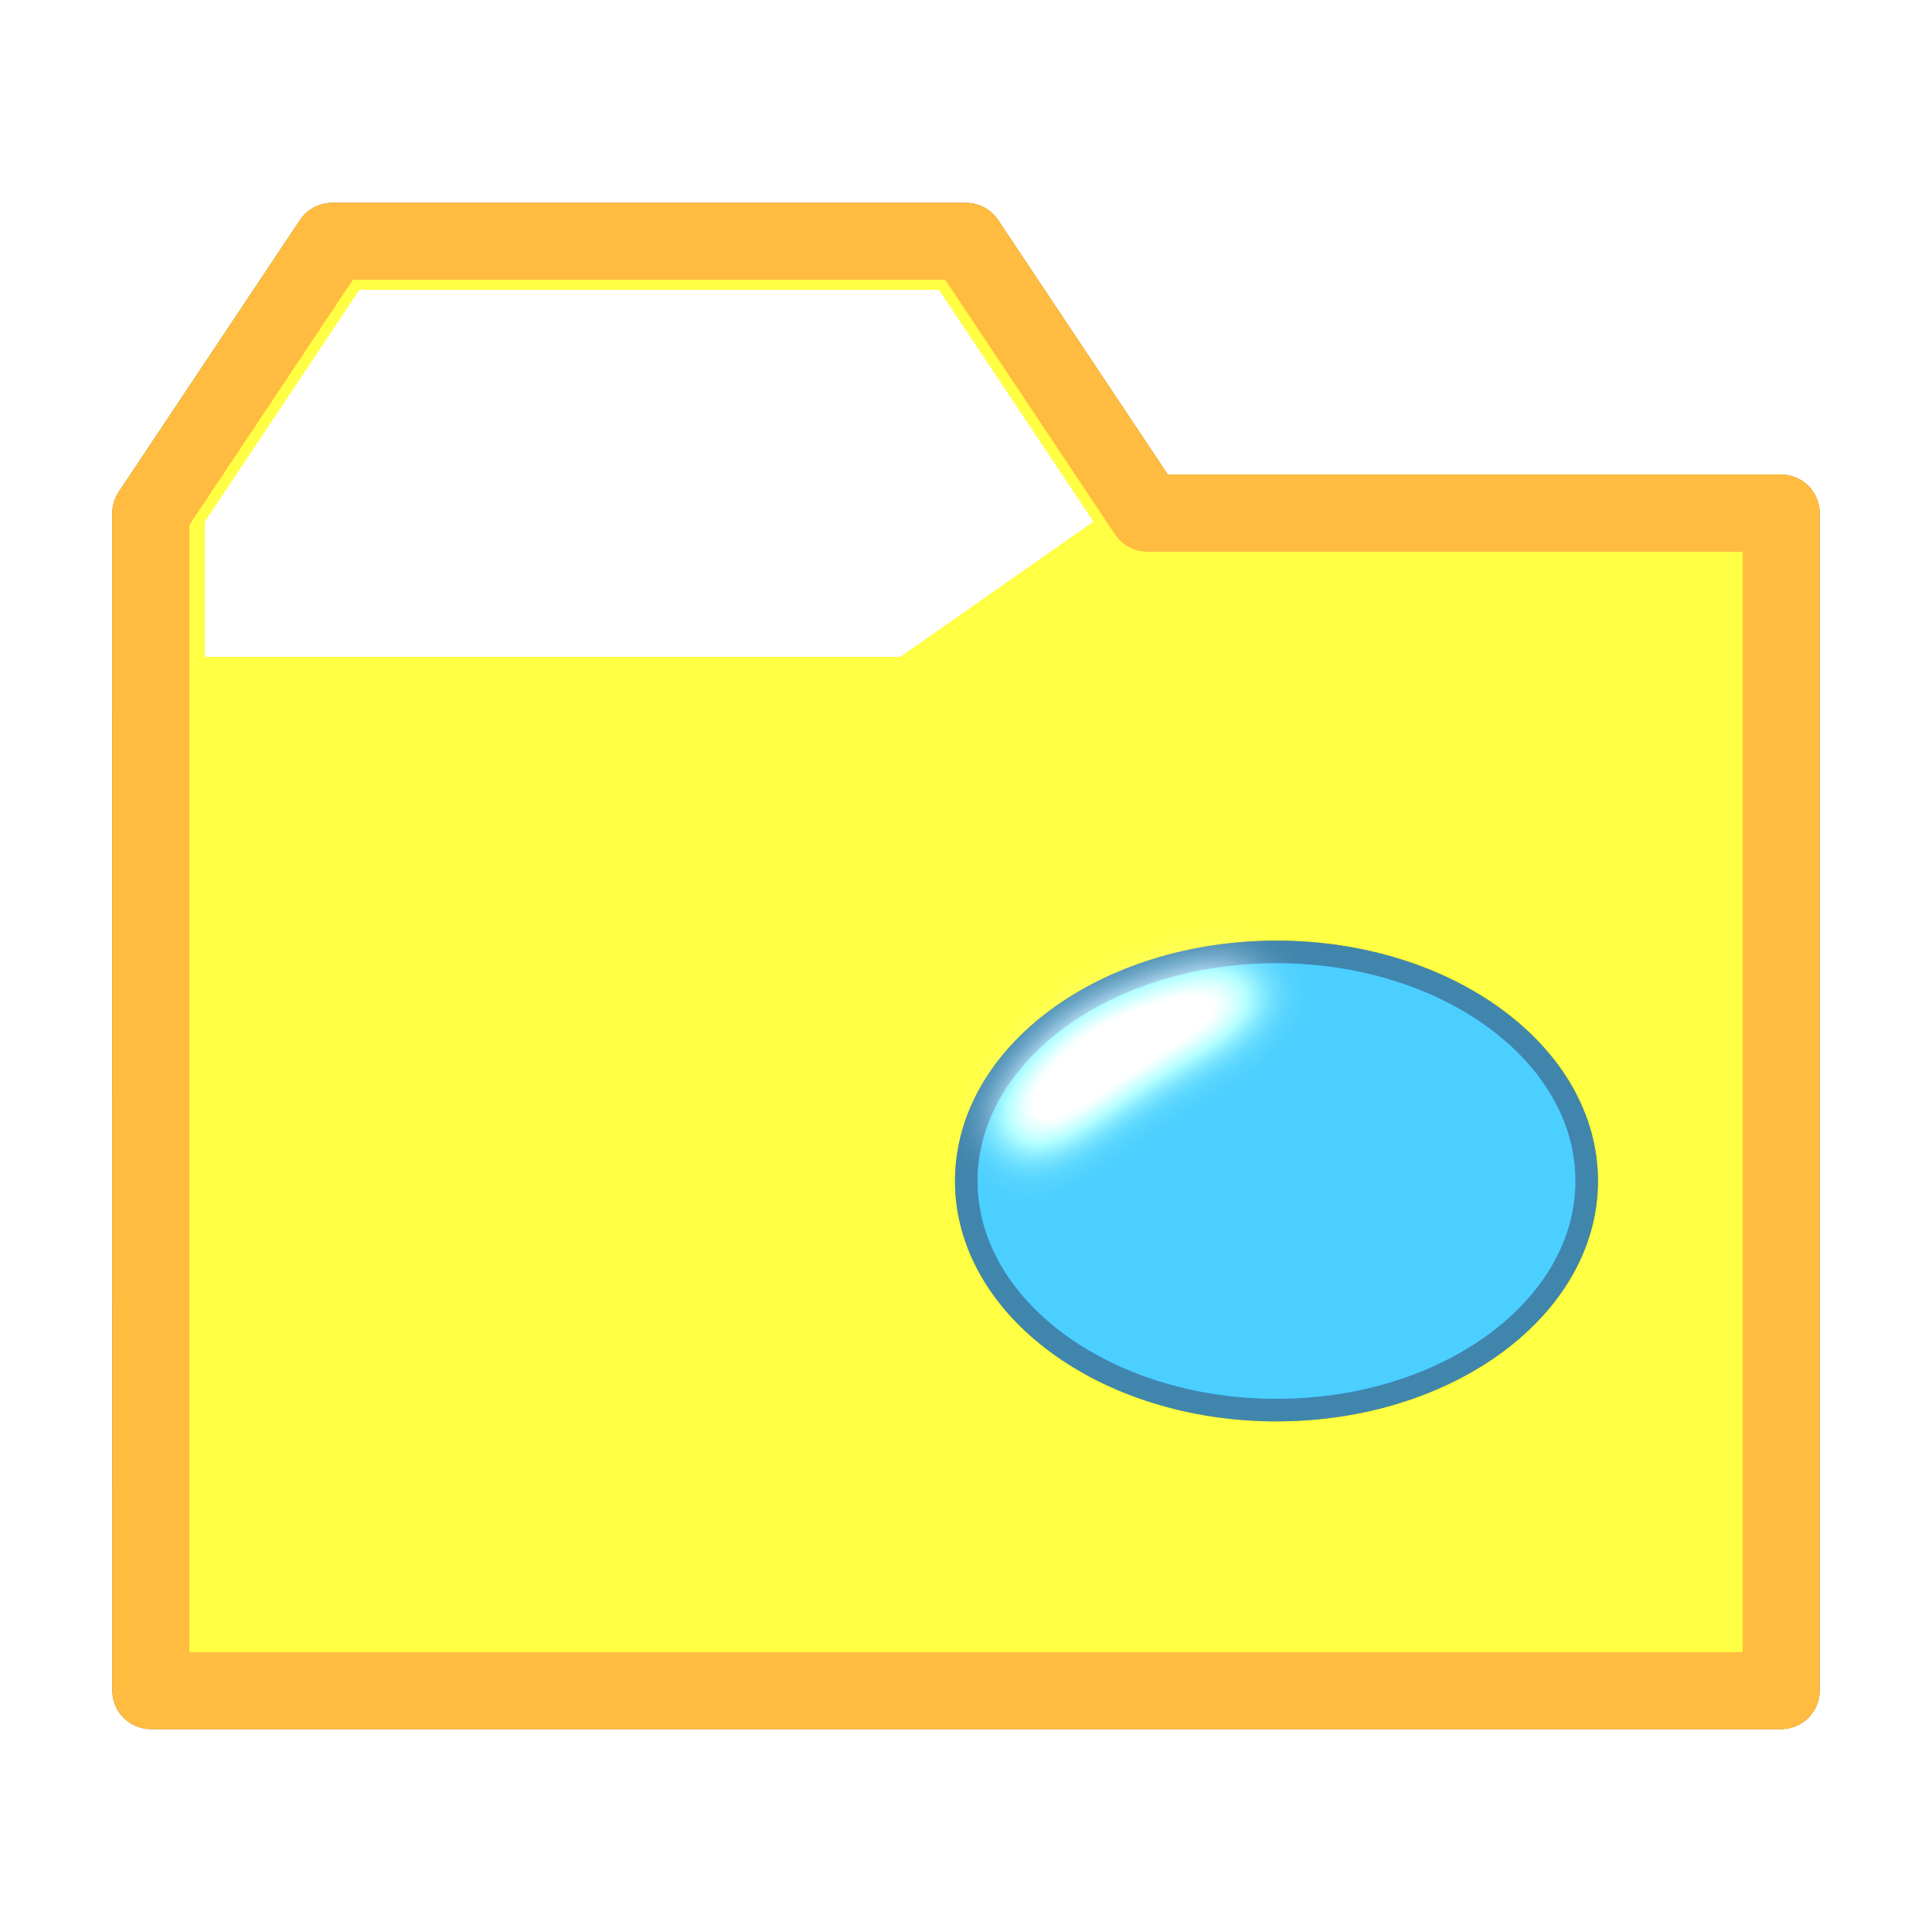
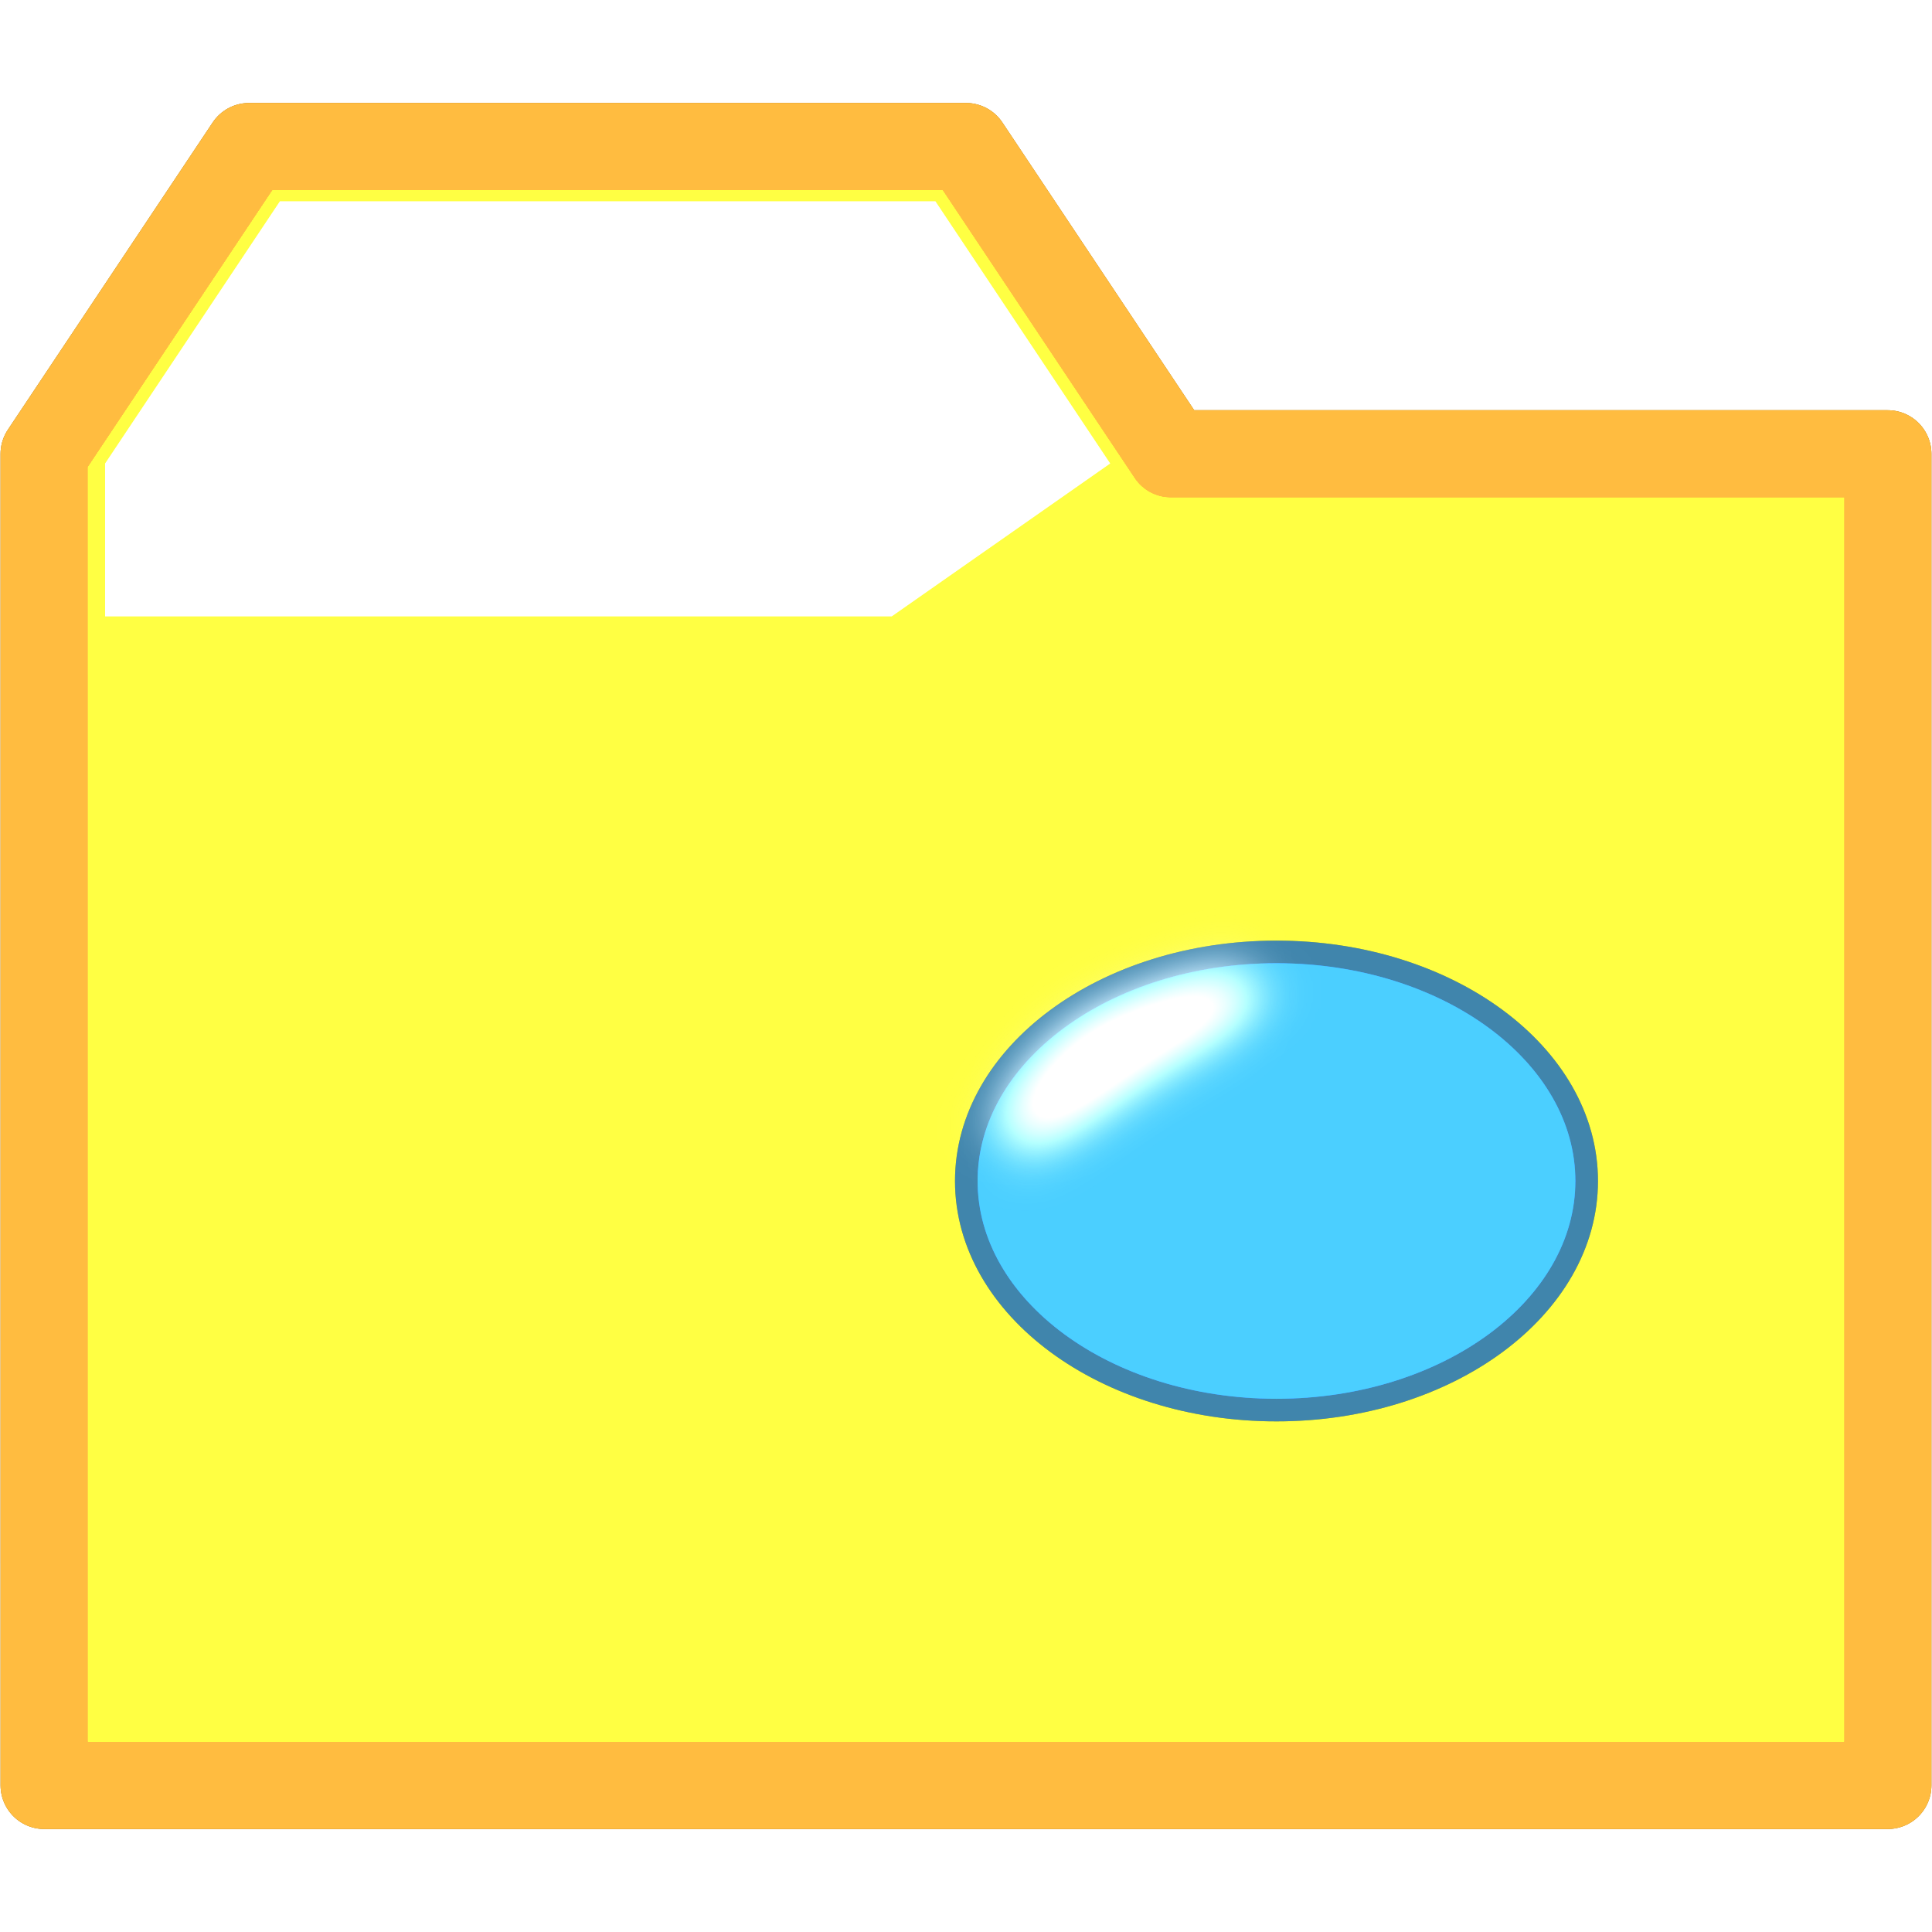
<svg xmlns="http://www.w3.org/2000/svg" height="100" viewBox="0 0 100 100" width="100">
-   <filter id="a" color-interpolation-filters="sRGB">
+   <filter color-interpolation-filters="sRGB" id="light">
    <feColorMatrix values="1 0 0 0.25 -0 0 1 0 0.25 -0 0 0 1 0.25 -0 0 0 0 1 0" />
  </filter>
-   <filter id="b" color-interpolation-filters="sRGB">
+   <g filter="url(#light)" transform="translate(-.570895 .510333)">
+     <path d="m2.862 91.897h95.417v-68.912h-37.107l-10.602-15.903h-37.107l-10.602 15.903z" fill="#fff803" fill-rule="evenodd" stroke="#bf7c00" stroke-linejoin="round" stroke-width="4.524" />
+     <path d="m6.012 31.395h40.713l11.309-7.916-9.047-13.571h-33.928l-9.047 13.571z" fill="#fdffcc" stroke-width=".958" />
+   </g>
+   <g filter="url(#light)" transform="translate(-.570895 .510333)">
+     <path d="m2.862 91.897h95.417v-68.912h-37.107l-10.602-15.903h-37.107l-10.602 15.903z" fill="#fff803" fill-rule="evenodd" stroke="#bf7c00" stroke-linejoin="round" stroke-width="4.524" />
+     <path d="m6.012 31.395h40.713l11.309-7.916-9.047-13.571h-33.928l-9.047 13.571z" fill="#fdffcc" stroke-width=".958" />
+   </g>
+   <filter color-interpolation-filters="sRGB" id="a">
    <feColorMatrix in="SourceGraphic" result="colormatrix" values="1 0 0 0 0 0 1 0 0 0 0 0 1 0 0 -0.212 -0.715 -0.072 1 0" />
    <feComposite in="SourceGraphic" in2="colormatrix" k2="1" k3="0" k4="0" operator="arithmetic" result="composite" />
    <feGaussianBlur result="blur1" stdDeviation="5 .01" />
    <feGaussianBlur in="composite" result="blur2" stdDeviation=".01 5" />
    <feBlend in="blur2" in2="blur1" mode="darken" result="blend" />
  </filter>
-   <path d="m7.815 87.498h84.371v-60.934h-32.811l-9.375-14.062h-32.811l-9.375 14.062z" style="fill:#fff803;fill-rule:evenodd;stroke:#bf7c00;stroke-linejoin:round;stroke-width:4;filter:url(#a)" />
-   <path d="m10.6 34h36l10-7-8-12h-30l-8 12z" fill="#fdffcc" filter="url(#a)" stroke-width=".847" />
-   <path d="m7.815 87.498h84.371v-60.934h-32.811l-9.375-14.062h-32.811l-9.375 14.062z" style="fill:#fff803;fill-rule:evenodd;stroke:#bf7c00;stroke-linejoin:round;stroke-width:4;filter:url(#a)" />
-   <path d="m10.6 34h36l10-7-8-12h-30l-8 12z" fill="#fdffcc" filter="url(#a)" stroke-width=".847" />
-   <g filter="url(#a)" transform="matrix(.3897029 0 0 .3897029 46.62744 -34.65417)">
+   <g filter="url(#light)" transform="matrix(.3897029 0 0 .3897029 46.62744 -34.65417)">
    <ellipse cx="49.893" cy="245.784" fill="#0b8ff9" rx="41.199" ry="30.427" stroke="#00456c" stroke-linejoin="round" stroke-width="3" />
-     <path d="m-83.976 208.449c0 2.865-13.213.858-19.058.858-5.845 0-18.668.897-18.668-1.968s10.298-6.005 16.143-6.005c5.845 0 21.583 4.251 21.583 7.116z" fill="#f6fbff" filter="url(#b)" transform="matrix(.8299576 -.5578265 .5578265 .8299576 0 0)" />
+     <path d="m-83.976 208.449c0 2.865-13.213.858-19.058.858-5.845 0-18.668.897-18.668-1.968s10.298-6.005 16.143-6.005c5.845 0 21.583 4.251 21.583 7.116z" fill="#f6fbff" filter="url(#a)" transform="matrix(.8299576 -.5578265 .5578265 .8299576 0 0)" />
  </g>
</svg>
